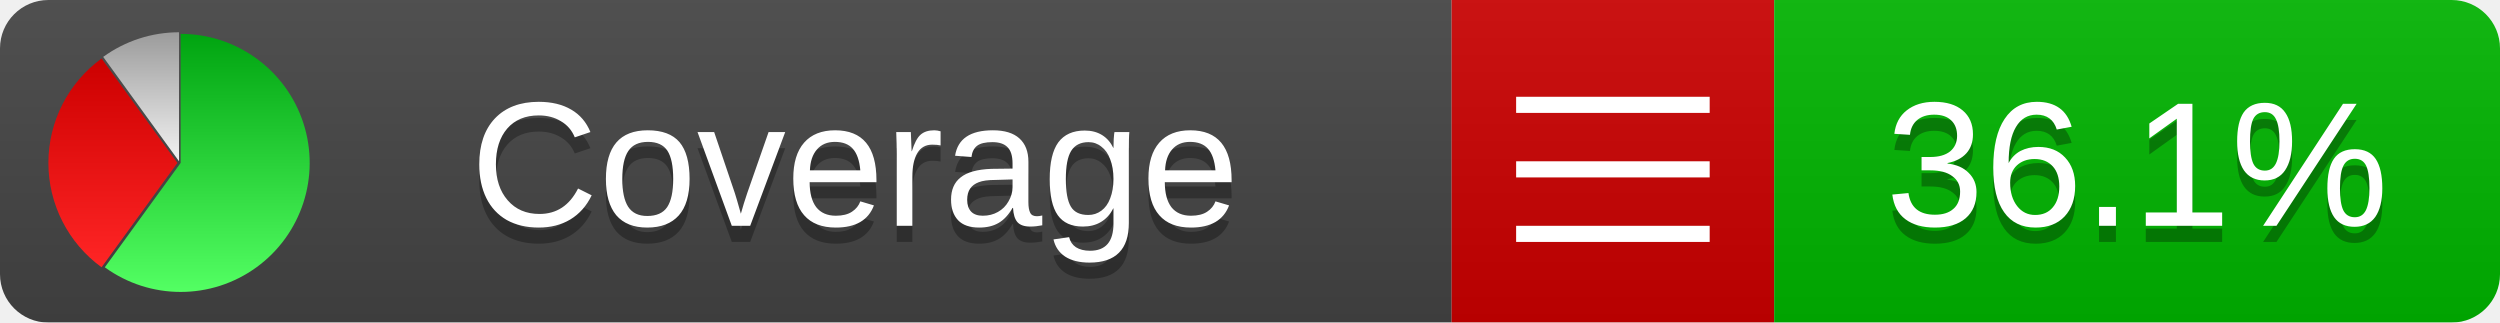
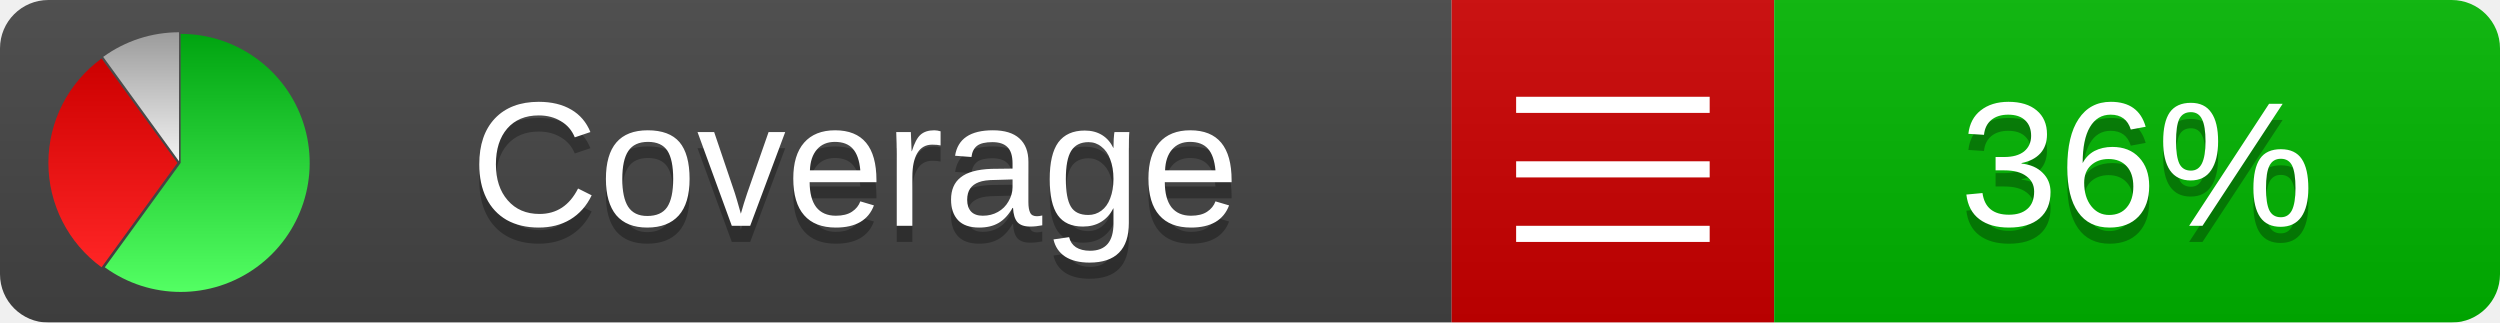
<svg xmlns="http://www.w3.org/2000/svg" xmlns:xlink="http://www.w3.org/1999/xlink" width="155" height="20">
  <style type="text/css">
          
            @keyframes fadeout {
              0 % { visibility: visible; opacity: 1; }
              40% { visibility: visible; opacity: 1; }
              50% { visibility: hidden; opacity: 0; }
              90% { visibility: hidden; opacity: 0; }
              100% { visibility: visible; opacity: 1; }
            }
            @keyframes fadein {
              0% { visibility: hidden; opacity: 0; }
              40% { visibility: hidden; opacity: 0; }
              50% { visibility: visible; opacity: 1; }
              90% { visibility: visible; opacity: 1; }
              100% { visibility: hidden; opacity: 0; }
            }
            .linecoverage {
                animation-duration: 10s;
                animation-name: fadeout;
                animation-iteration-count: infinite;
            }
            .branchcoverage {
                animation-duration: 10s;
                animation-name: fadein;
                animation-iteration-count: infinite;
            }
          
    </style>
  <defs>
    <linearGradient id="gradient" x2="0" y2="100%">
      <stop offset="0" stop-color="#bbb" stop-opacity=".1" />
      <stop offset="1" stop-opacity=".1" />
    </linearGradient>
    <linearGradient id="green" x2="0" y2="100%">
      <stop offset="0" stop-color="#00A410" />
      <stop offset="1" stop-color="#53FF63" />
    </linearGradient>
    <linearGradient id="red" x2="0" y2="100%">
      <stop offset="0" stop-color="#C00" />
      <stop offset="1" stop-color="#FF2525" />
    </linearGradient>
    <linearGradient id="gray" x2="0" y2="100%">
      <stop offset="0" stop-color="#9B9B9B" />
      <stop offset="1" stop-color="#F3F3F3" />
    </linearGradient>
    <mask id="mask">
      <rect width="155" height="20" rx="3" fill="#fff" />
    </mask>
    <g id="icon">
      <path style="fill:url(#green);" d="M205,202.5 l0,-200 a200,200 0 1,1 -117.558,361.803 z" />
      <path style="fill:url(#red);" d="M200,202.5 l-117.558,161.803 a200,200 0 0,1 0,-323.607 z" />
      <path style="fill:url(#gray);" d="M202.5,200 l-117.558,-161.803 a200,200 0 0,1 117.558,-38.196 z" />
    </g>
  </defs>
  <g mask="url(#mask)">
    <rect x="0" y="0" width="90" height="20" fill="#444" />
    <rect x="90" y="0" width="20" height="20" fill="#c00" />
    <rect x="110" y="0" width="45" height="20" fill="#00B600" />
    <rect x="0" y="0" width="155" height="20" fill="url(#gradient)" />
  </g>
  <g>
    <path class="" stroke="#fff" d="M94 6.5 h12 M94 10.5 h12 M94 14.5 h12" />
  </g>
  <g fill="#fff" text-anchor="middle" font-family="Verdana,Arial,Geneva,sans-serif" font-size="11">
    <a xlink:href="https://github.com/danielpalme/ReportGenerator" target="_top">
      <use xlink:href="#icon" transform="translate(3,2) scale(.04)" />
    </a>
    <text x="53" y="15" fill="#010101" fill-opacity=".3">Coverage</text>
    <text x="53" y="14" fill="#fff">Coverage</text>
-     <text class="" x="132.5" y="15" fill="#010101" fill-opacity=".3">36.1%</text>
-     <text class="" x="132.5" y="14">36.1%</text>
+     <text class="" x="132.5" y="15" fill="#010101" fill-opacity=".3">36%</text>
+     <text class="" x="132.5" y="14">36%</text>
  </g>
  <g>
    <rect class="" x="90" y="0" width="65" height="20" fill-opacity="0" />
  </g>
</svg>
